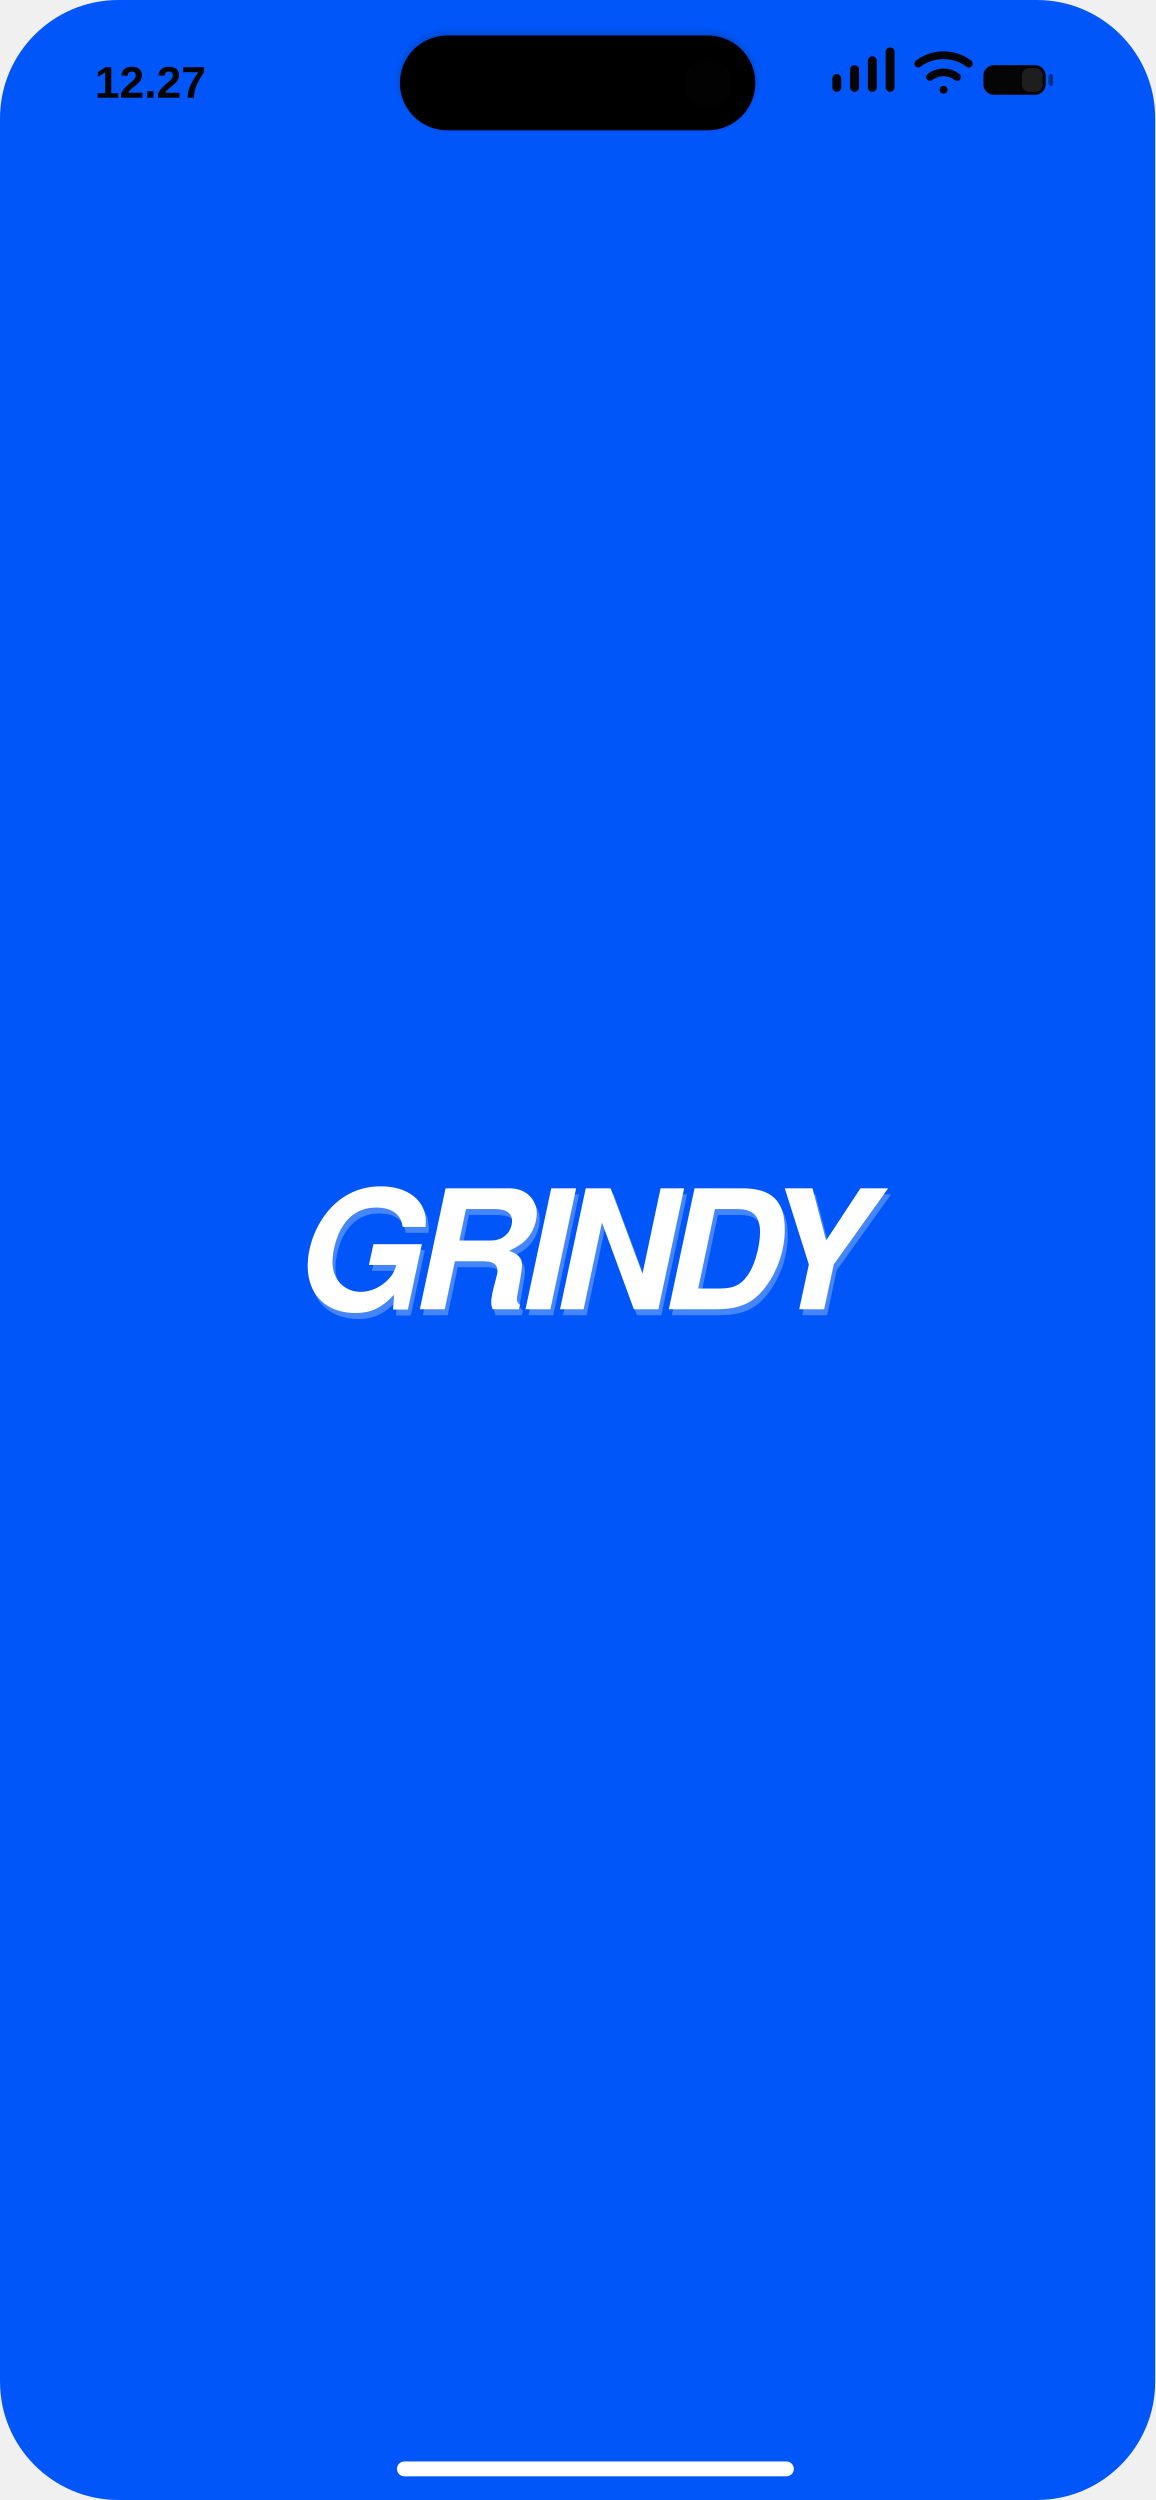
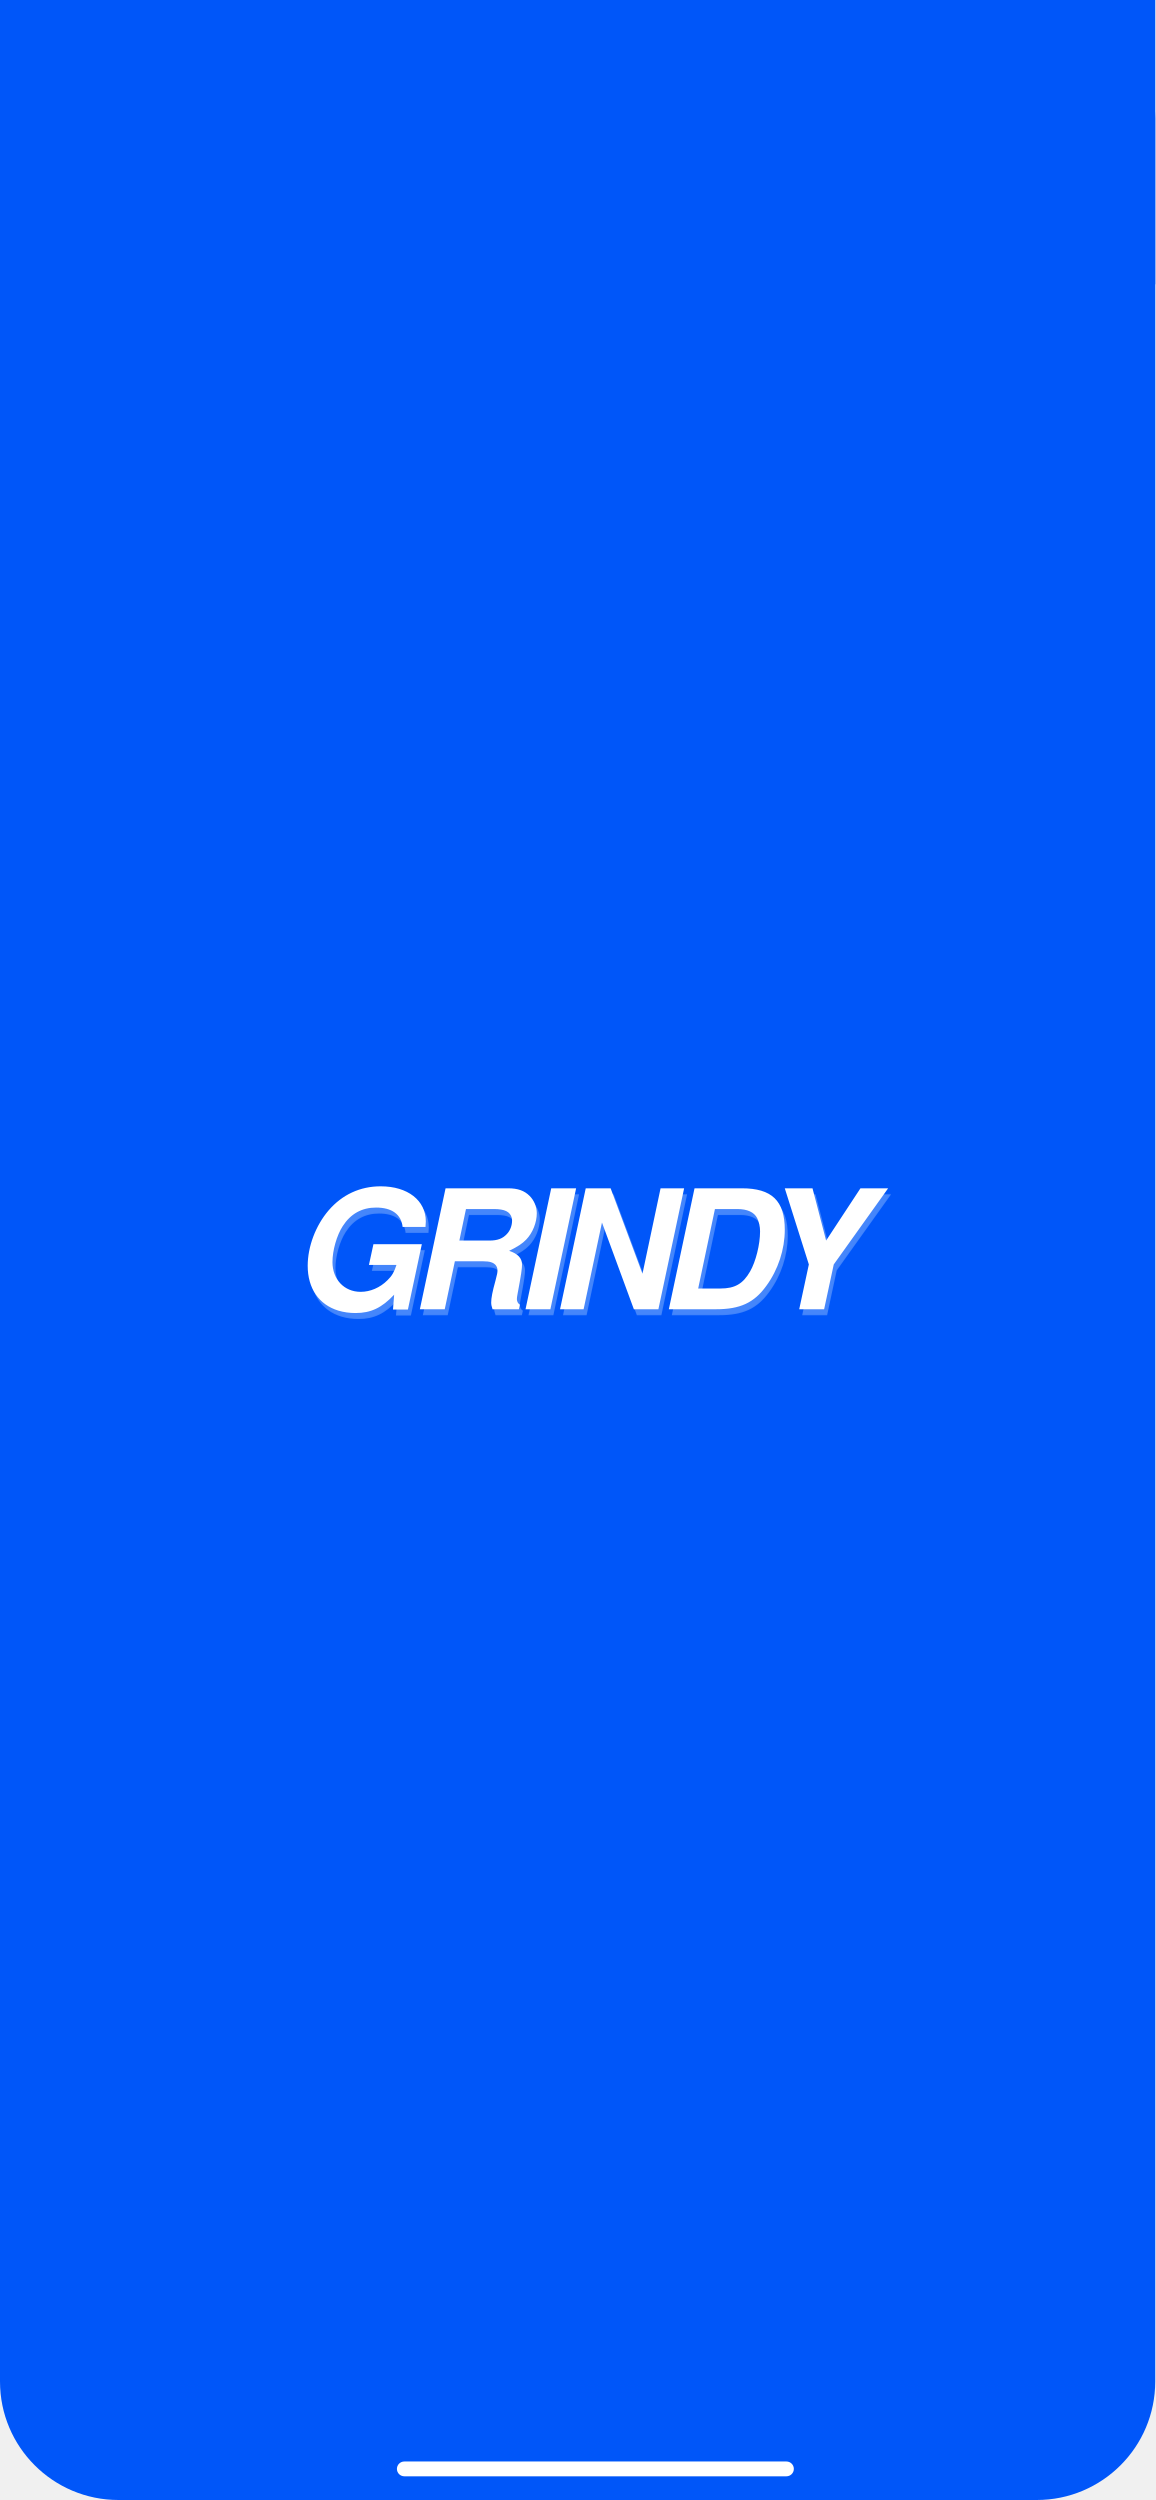
<svg xmlns="http://www.w3.org/2000/svg" width="390" height="844" viewBox="0 0 390 844" role="img" aria-label="Grindy loader screen">
  <defs>
    <clipPath id="screen-clip">
      <rect width="390" height="844" rx="40" ry="40" />
    </clipPath>
    <filter id="island-shadow" x="-20%" y="-30%" width="140%" height="170%">
      <feDropShadow dx="0" dy="2" stdDeviation="1.4" flood-color="#ffffff" flood-opacity="0.07" />
      <feDropShadow dx="0" dy="-1" stdDeviation="1" flood-color="#000000" flood-opacity="0.18" />
    </filter>
    <filter id="logo-shadow" x="-5%" y="-10%" width="110%" height="130%">
      <feDropShadow dx="1" dy="2" stdDeviation="0" flood-color="#c6dfff" flood-opacity="0.35" />
    </filter>
  </defs>
  <g clip-path="url(#screen-clip)">
    <rect width="390" height="844" fill="#0056F9" />
    <text x="32" y="33" fill="#050505" font-family="Arial, Helvetica, sans-serif" font-size="15" font-weight="700">12.27</text>
    <rect x="135" y="12" width="120" height="32" rx="16" fill="#000000" filter="url(#island-shadow)" />
    <circle cx="239" cy="28" r="8" fill="#050505" opacity="0.42" />
    <g fill="#050505">
      <rect x="281" y="25" width="3" height="6" rx="1.5" />
      <rect x="287" y="22" width="3" height="9" rx="1.5" />
      <rect x="293" y="19" width="3" height="12" rx="1.5" />
      <rect x="299" y="16" width="3" height="15" rx="1.5" />
    </g>
    <g fill="none" stroke="#050505" stroke-width="2.6" stroke-linecap="round">
      <path d="M310 21.5c4.9-3.8 12.2-3.8 17.1 0" />
      <path d="M314 26c2.7-2.1 6.4-2.1 9.1 0" />
      <path d="M318.5 30.3h.1" />
    </g>
    <g>
      <rect x="332" y="22" width="21" height="10" rx="3.5" fill="#050505" />
      <rect x="354" y="25" width="1.5" height="4" rx="0.75" fill="#050505" opacity="0.5" />
      <rect x="345" y="23" width="7" height="8" rx="2.5" fill="#ffffff" opacity="0.1" />
    </g>
    <g filter="url(#logo-shadow)">
      <text x="195" y="442" fill="#ffffff" text-anchor="middle" font-family="Impact, Arial Black, Helvetica, sans-serif" font-size="56" font-style="italic" font-weight="900" letter-spacing="-4.2" transform="skewX(-9 195 422)">GRINDY</text>
    </g>
    <rect x="134" y="831" width="134" height="5" rx="2.5" fill="#ffffff" />
  </g>
+   <rect x="0" y="0" width="390" height="96" fill="#0056F9" />
</svg>
